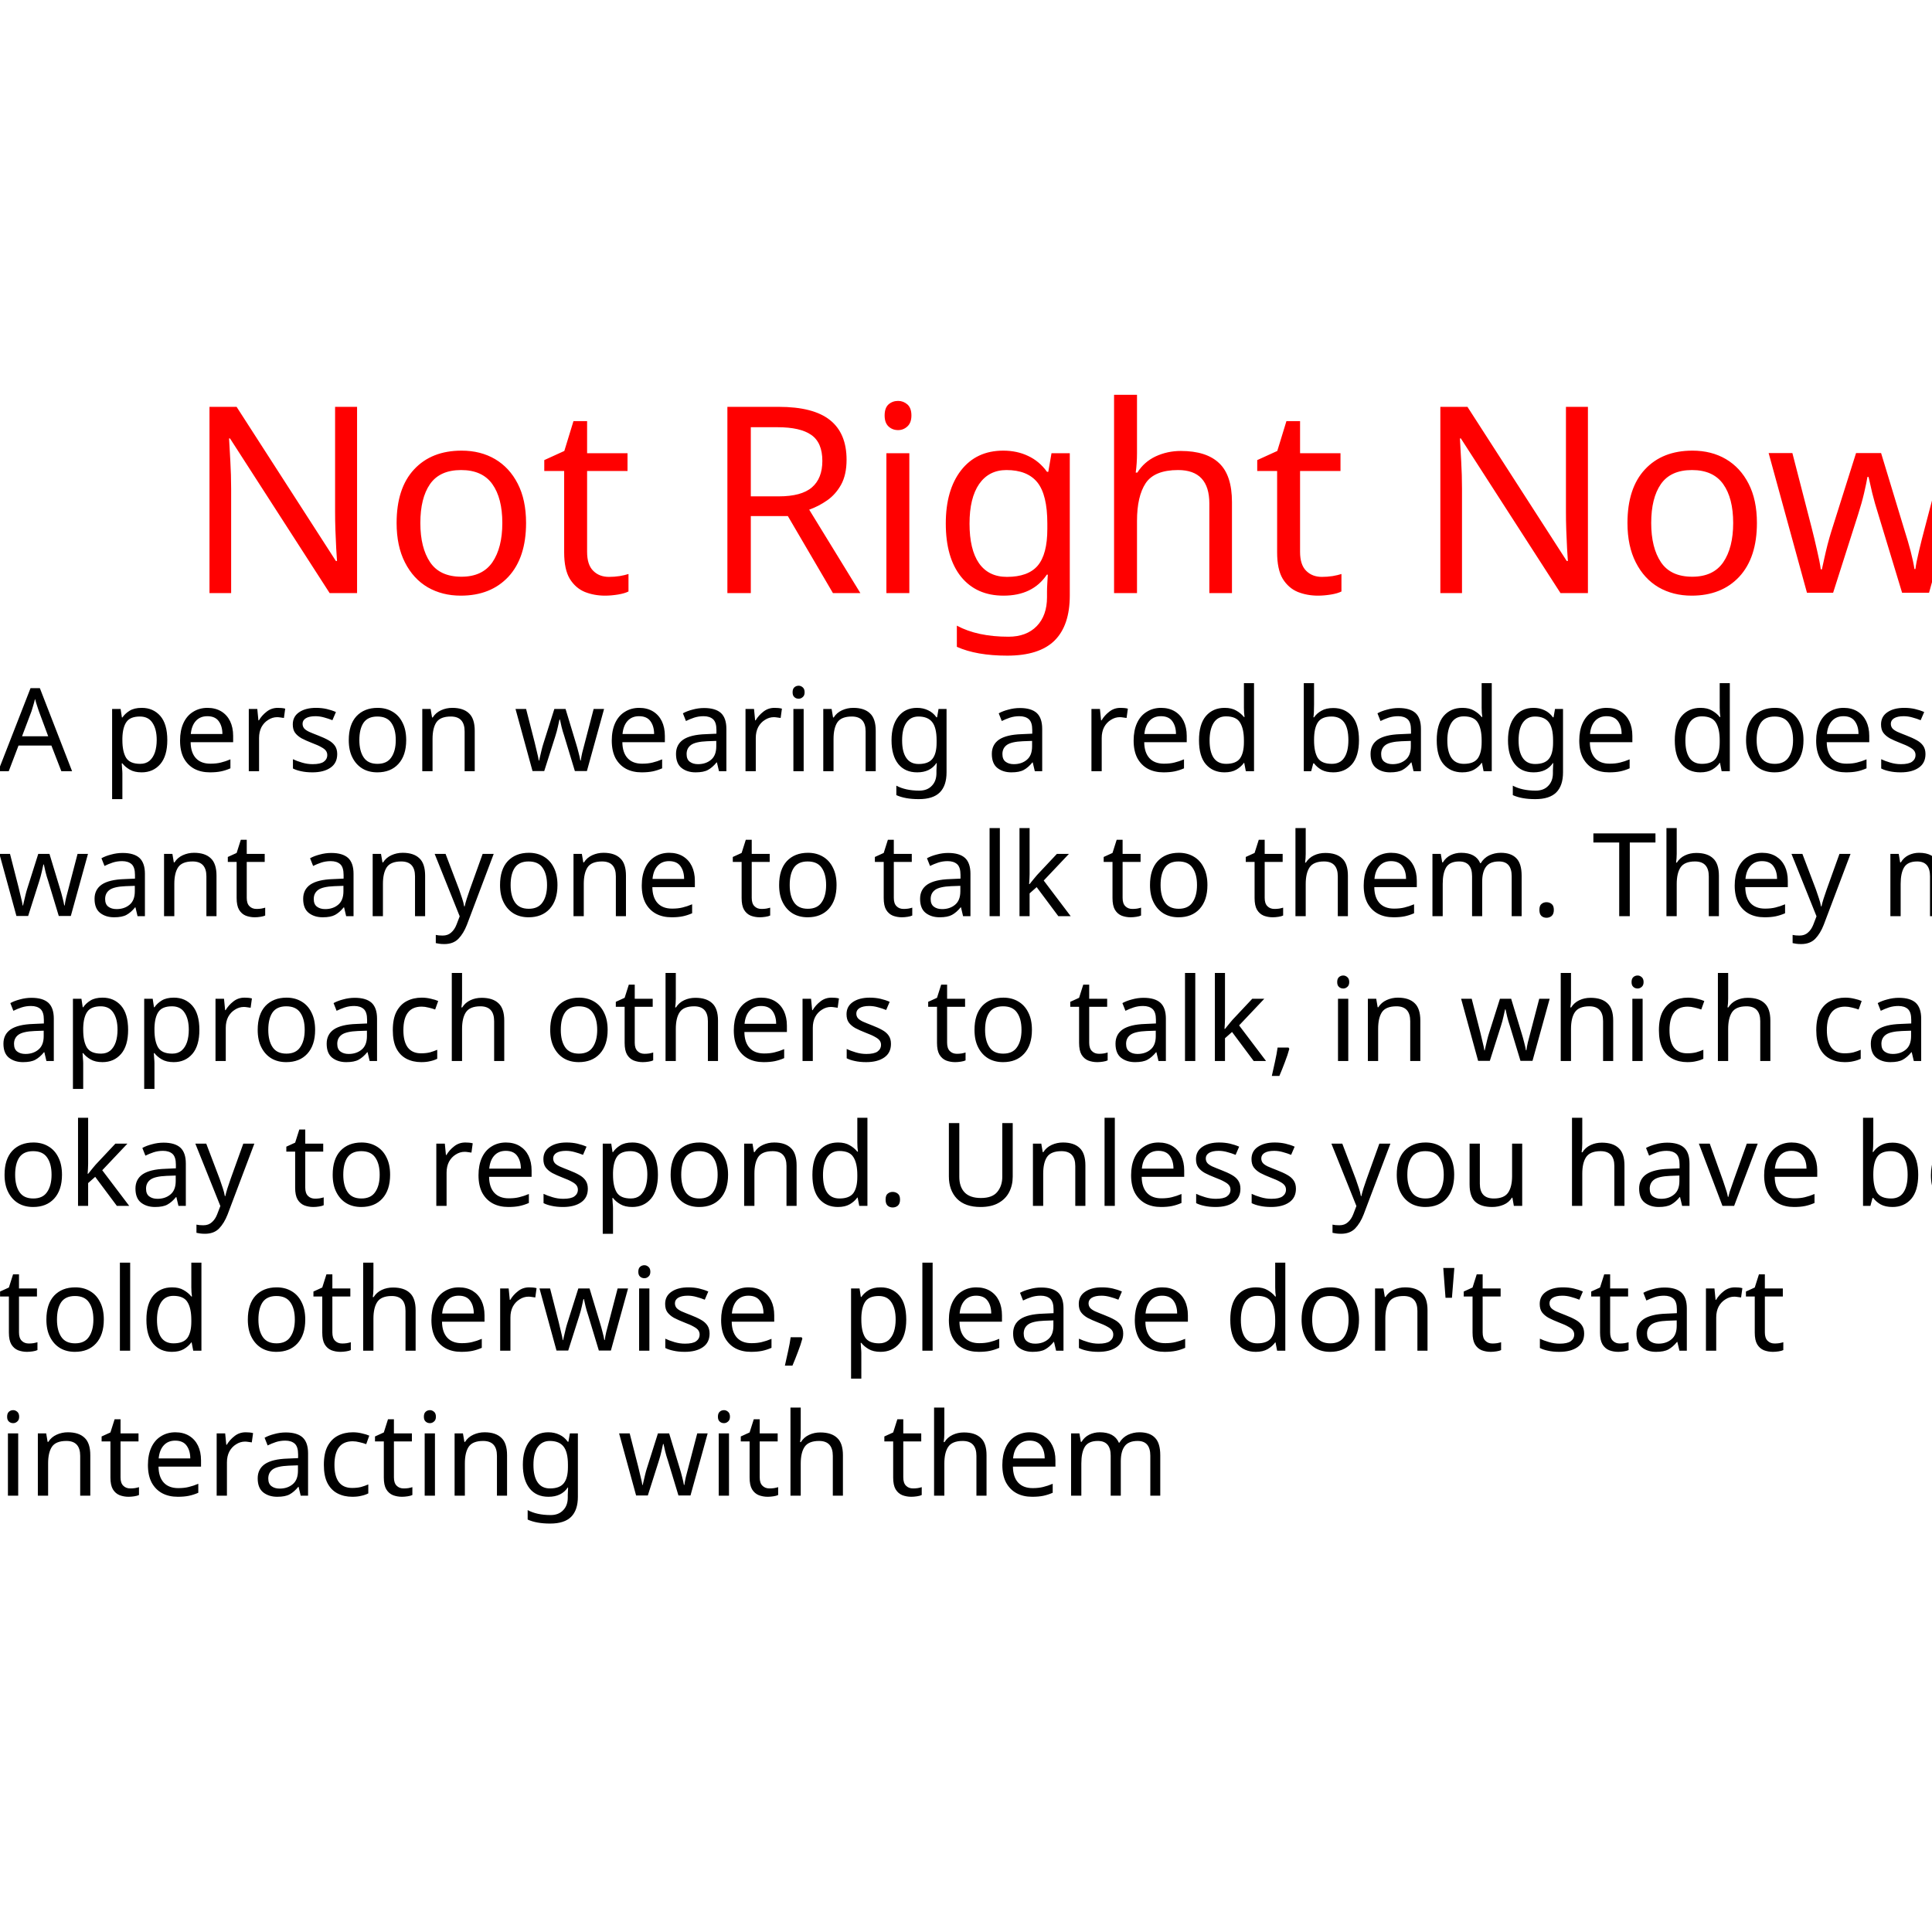
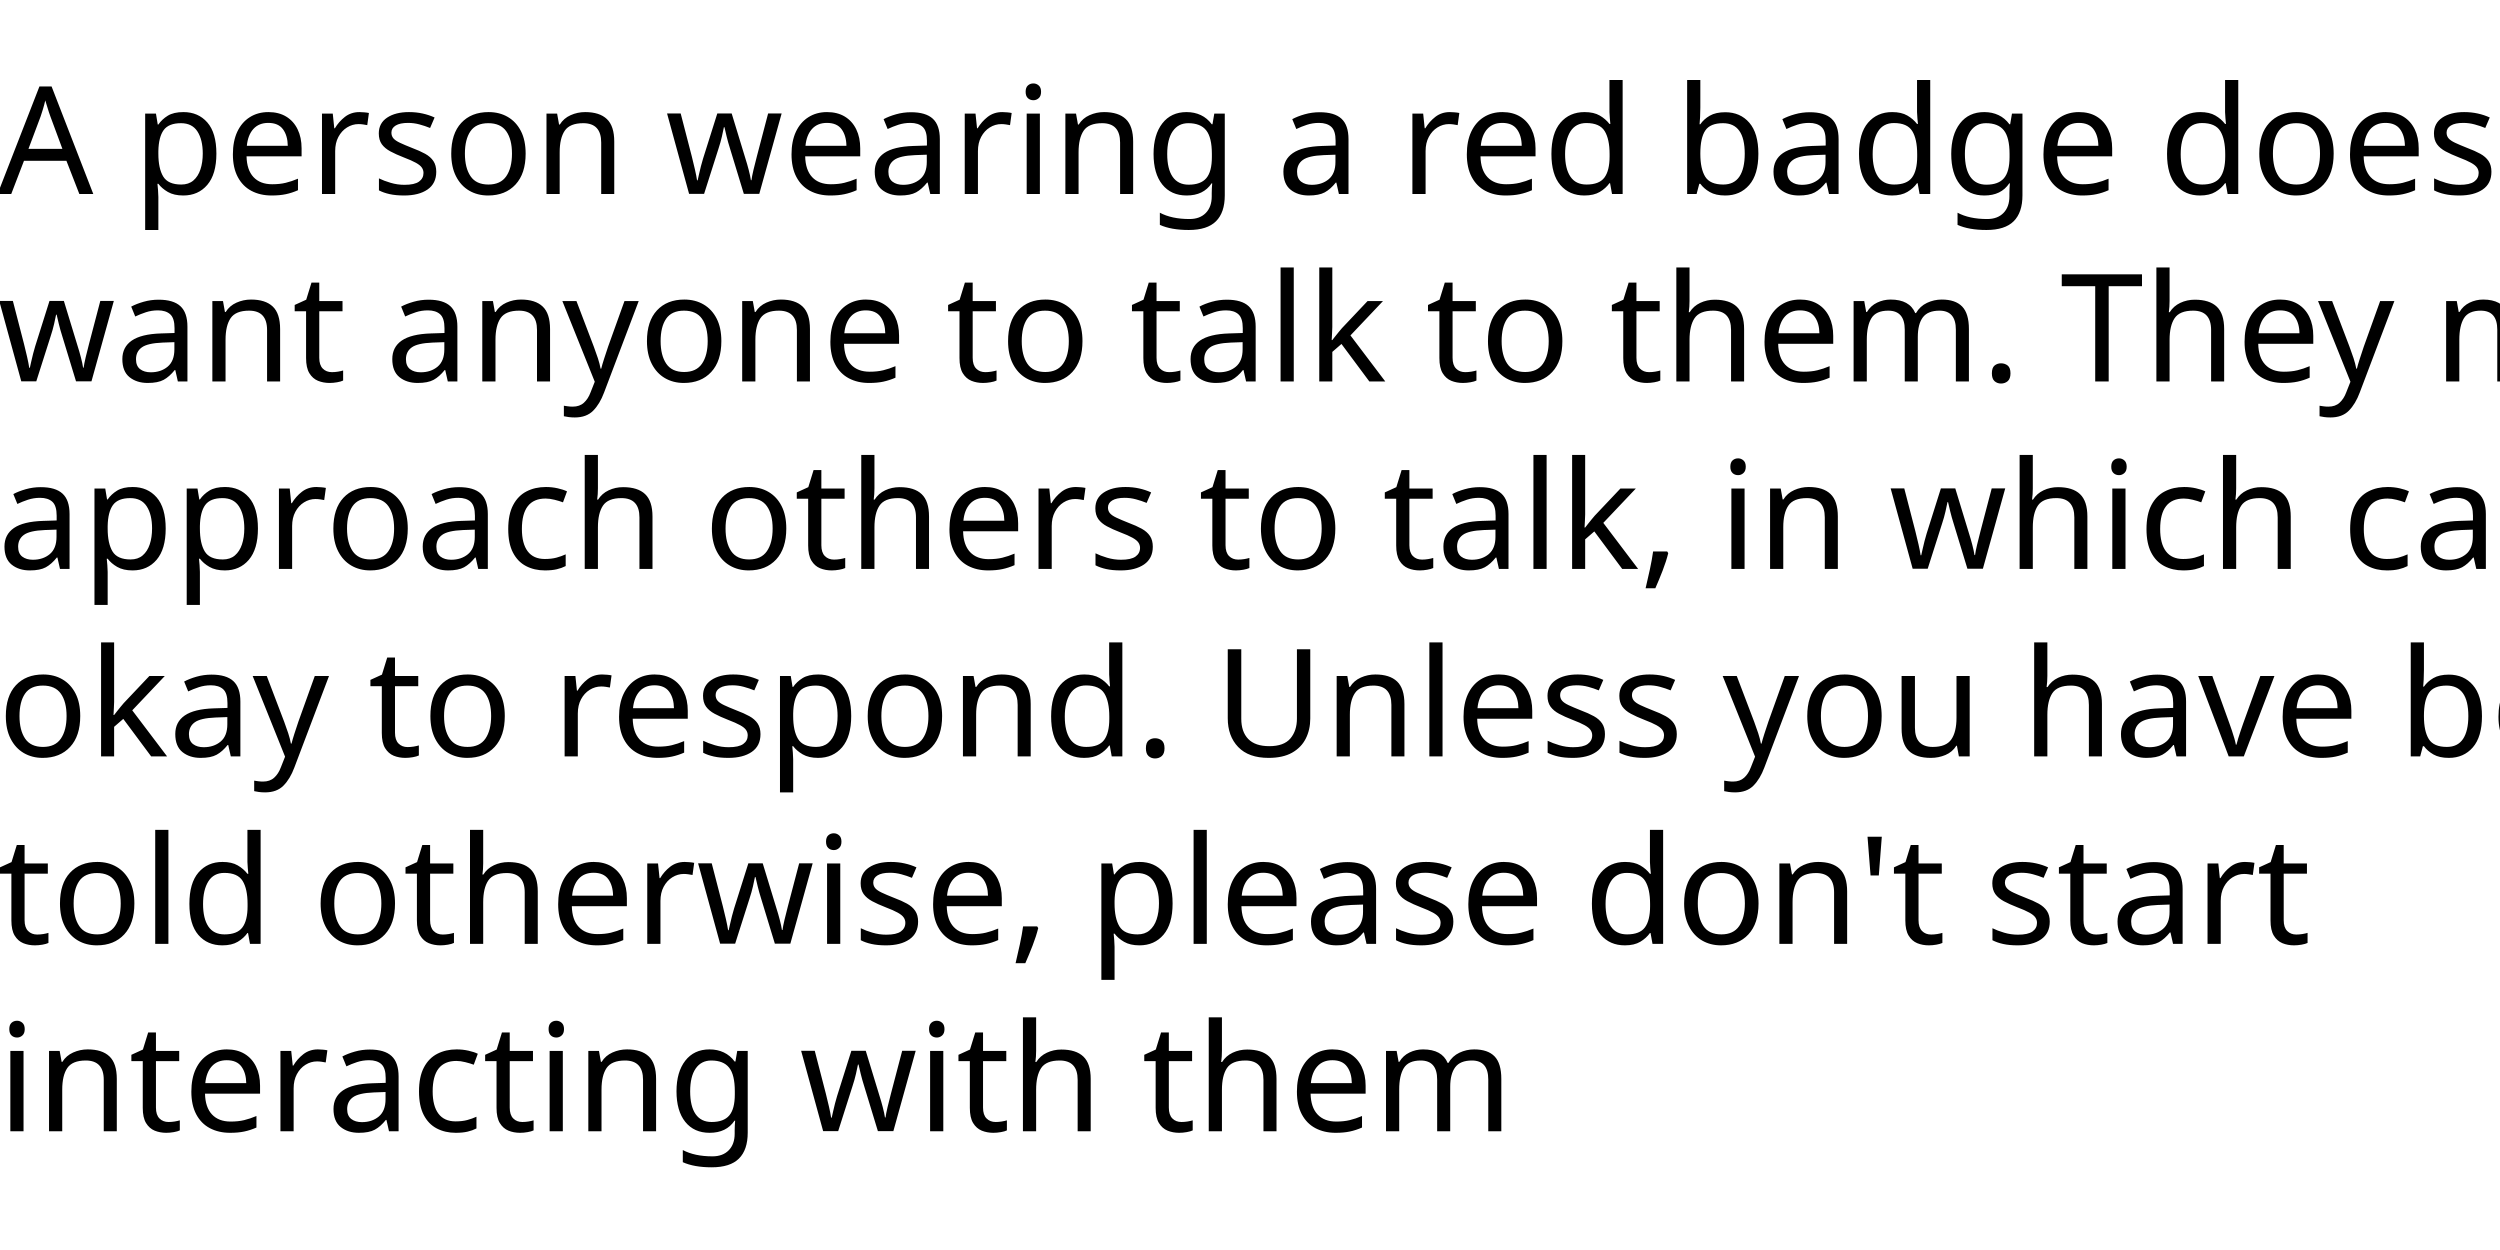
- <svg xmlns="http://www.w3.org/2000/svg" width="188.185mm" height="188.185mm" viewBox="0 0 188.185 188.185" version="1.1" id="svg5">
+ <svg xmlns="http://www.w3.org/2000/svg" width="4096" height="2048" viewBox="0 0 1083.733 541.867" version="1.1" id="svg5">
  <defs id="defs2" />
  <g id="layer1" transform="translate(-10.90746,-54.11398)">
-     <text xml:space="preserve" style="font-style:normal;font-variant:normal;font-weight:normal;font-stretch:normal;font-size:25.4px;line-height:1.25;font-family:Calibri;-inkscape-font-specification:Calibri;letter-spacing:0px;word-spacing:0px;fill:#ff0000;stroke-width:0.265" x="28.843" y="111.884" id="text1992">
-       <tspan id="tspan1990" style="font-style:normal;font-variant:normal;font-weight:normal;font-stretch:normal;font-family:Calibri;-inkscape-font-specification:Calibri;fill:#ff0000;stroke-width:0.265" x="28.843" y="111.884">Not Right Now</tspan>
-     </text>
-     <text xml:space="preserve" style="font-style:normal;font-variant:normal;font-weight:normal;font-stretch:normal;font-size:11.289px;line-height:1.25;font-family:Calibri;-inkscape-font-specification:'Calibri, Normal';font-variant-ligatures:normal;font-variant-caps:normal;font-variant-numeric:normal;font-variant-east-asian:normal;letter-spacing:0px;word-spacing:0px;stroke-width:0.265" x="10.726" y="129.238" id="text12372">
-       <tspan id="tspan16442" x="10.726" y="129.238">A person wearing a red badge does not</tspan>
-       <tspan id="tspan16444" x="10.726" y="143.349">want anyone to talk to them. They may</tspan>
-       <tspan id="tspan16446" x="10.726" y="157.461">approach others to talk, in which case it's</tspan>
-       <tspan id="tspan16448" x="10.726" y="171.572">okay to respond. Unless you have been</tspan>
-       <tspan id="tspan16450" x="10.726" y="185.683">told otherwise, please don't start</tspan>
-       <tspan id="tspan16452" x="10.726" y="199.794">interacting with them</tspan>
+     <text xml:space="preserve" style="font-style:normal;font-variant:normal;font-weight:normal;font-stretch:normal;font-size:65.011px;line-height:1.25;font-family:Calibri;-inkscape-font-specification:'Calibri, Normal';font-variant-ligatures:normal;font-variant-caps:normal;font-variant-numeric:normal;font-variant-east-asian:normal;letter-spacing:0px;word-spacing:0px;stroke-width:1.524" x="9.86" y="138.203" id="text12372">
+       <tspan id="tspan16442" x="9.86" y="138.203" style="stroke-width:1.524">A person wearing a red badge does not</tspan>
+       <tspan id="tspan16444" x="9.86" y="219.467" style="stroke-width:1.524">want anyone to talk to them. They may</tspan>
+       <tspan id="tspan16446" x="9.86" y="300.732" style="stroke-width:1.524">approach others to talk, in which case it's</tspan>
+       <tspan id="tspan16448" x="9.86" y="381.996" style="stroke-width:1.524">okay to respond. Unless you have been</tspan>
+       <tspan id="tspan16450" x="9.86" y="463.26" style="stroke-width:1.524">told otherwise, please don't start</tspan>
+       <tspan id="tspan16452" x="9.86" y="544.524" style="stroke-width:1.524">interacting with them</tspan>
    </text>
  </g>
</svg>
